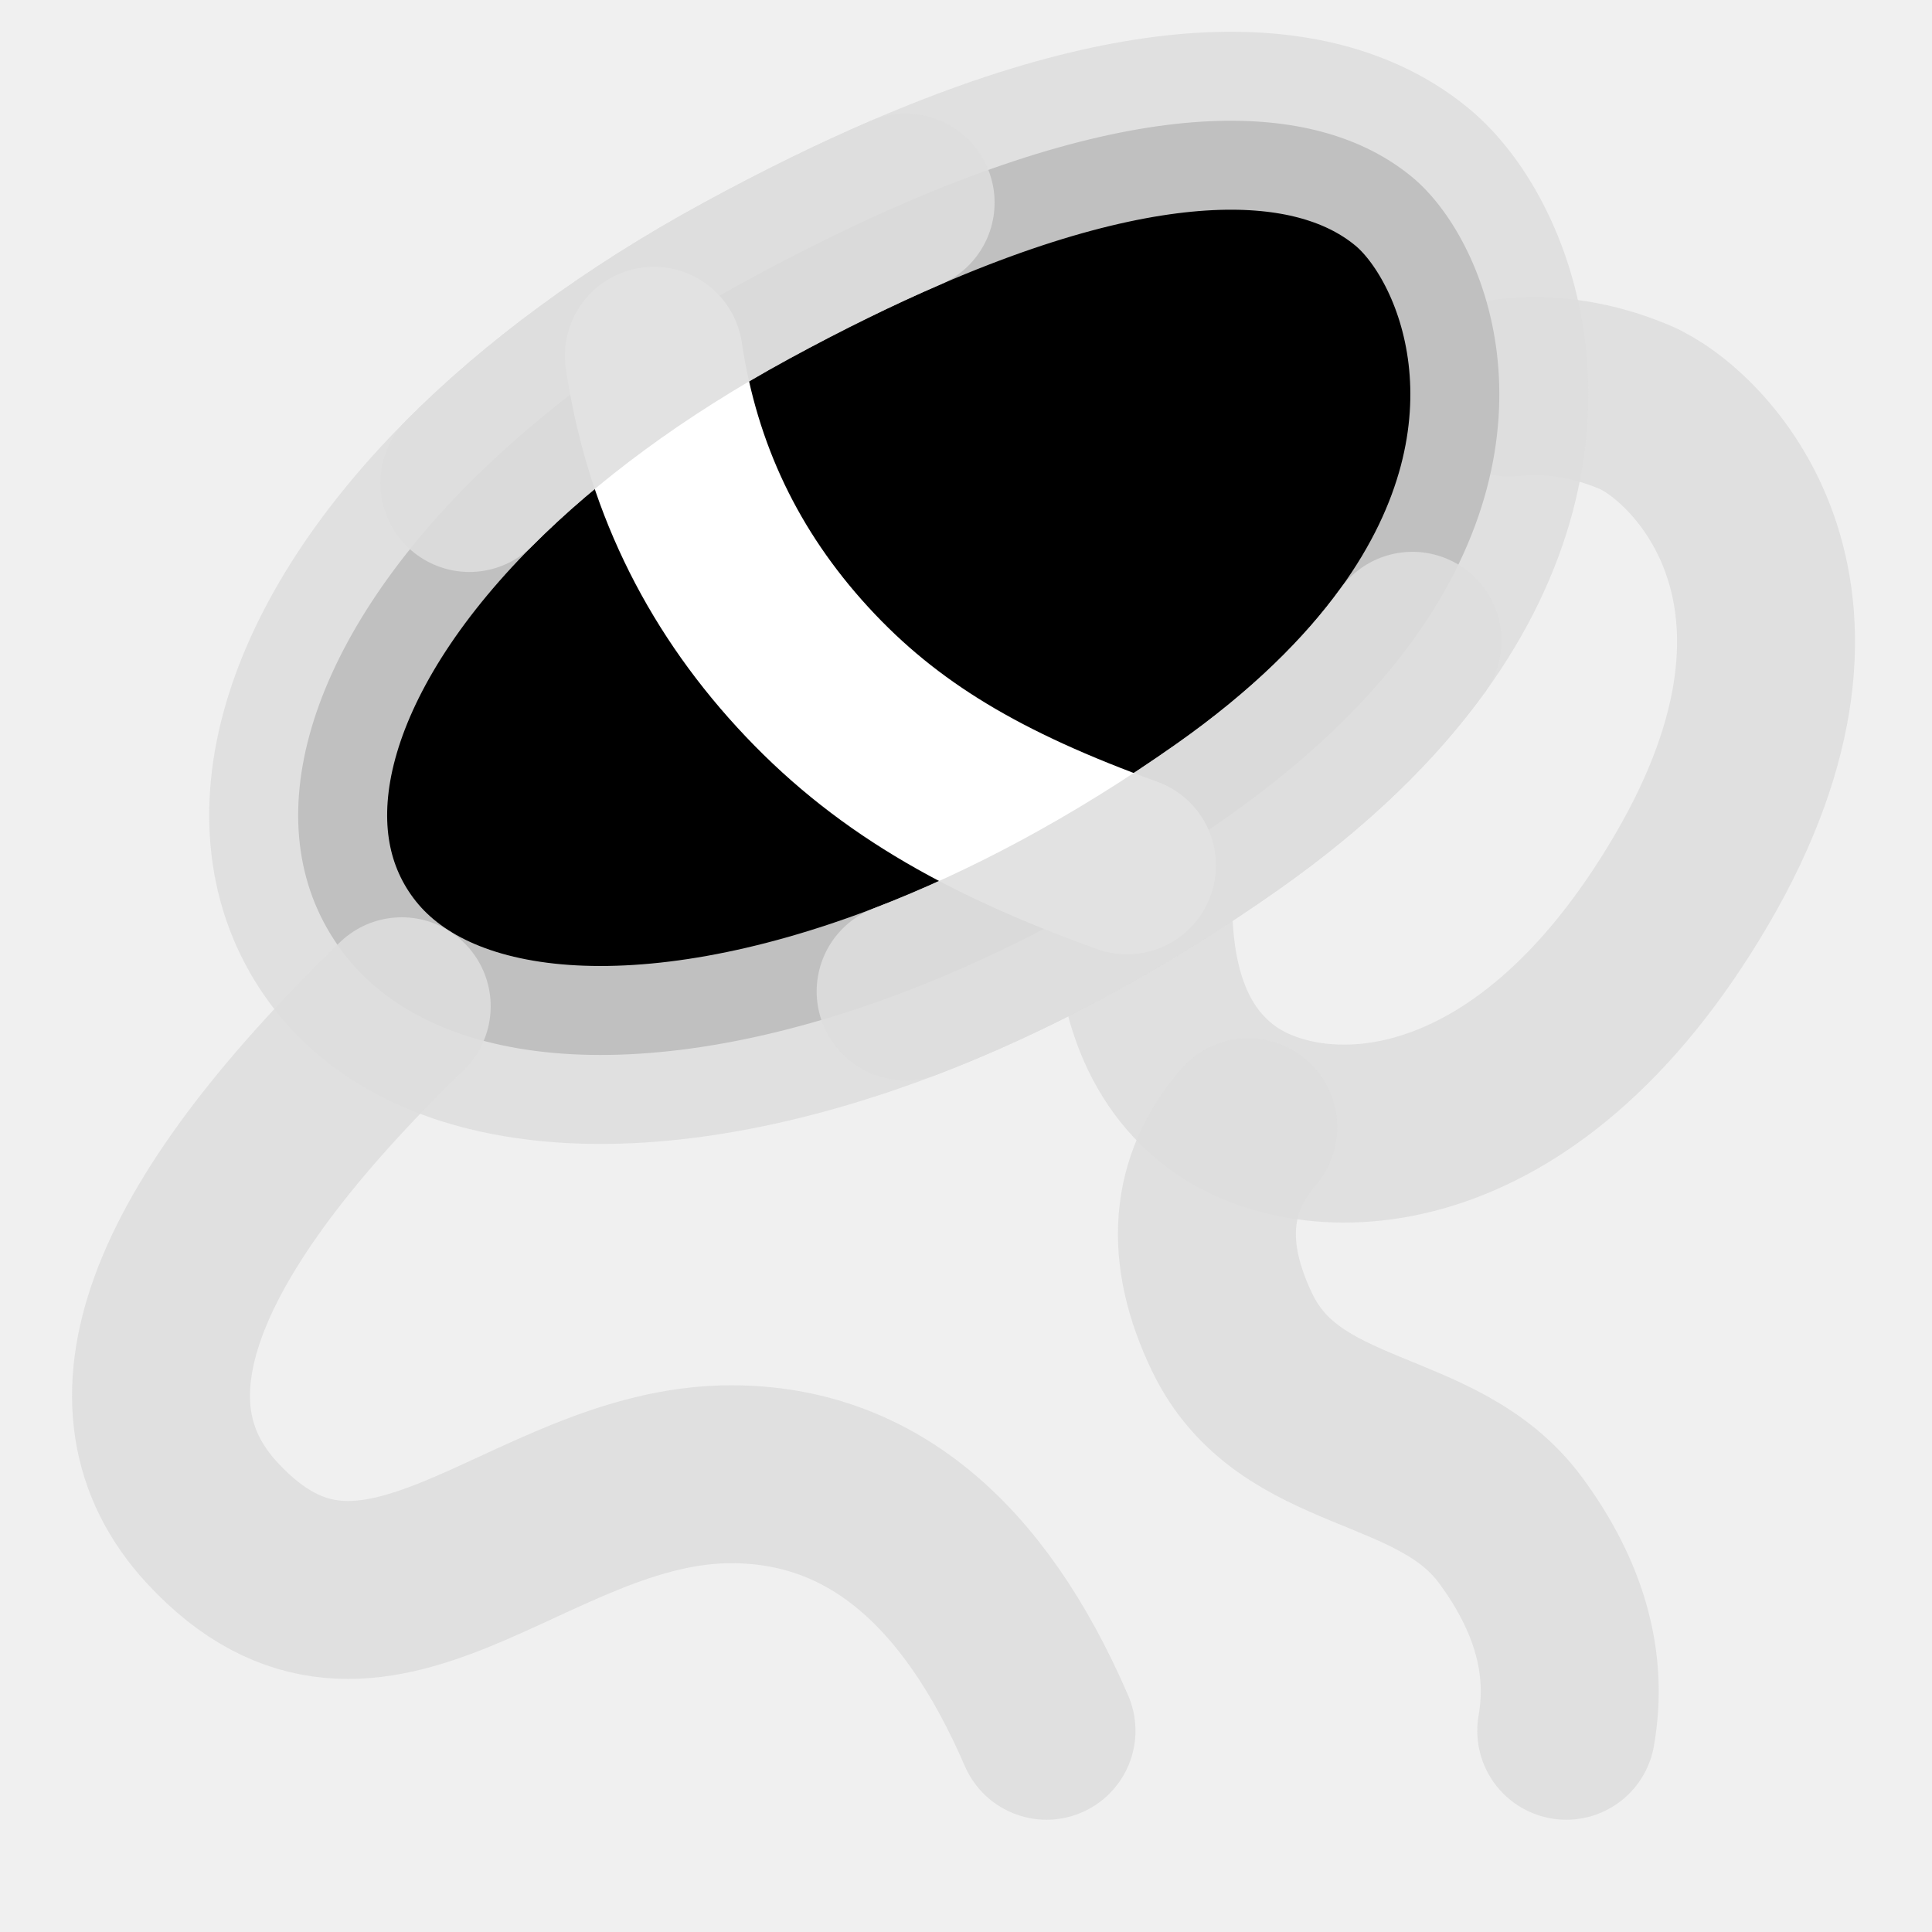
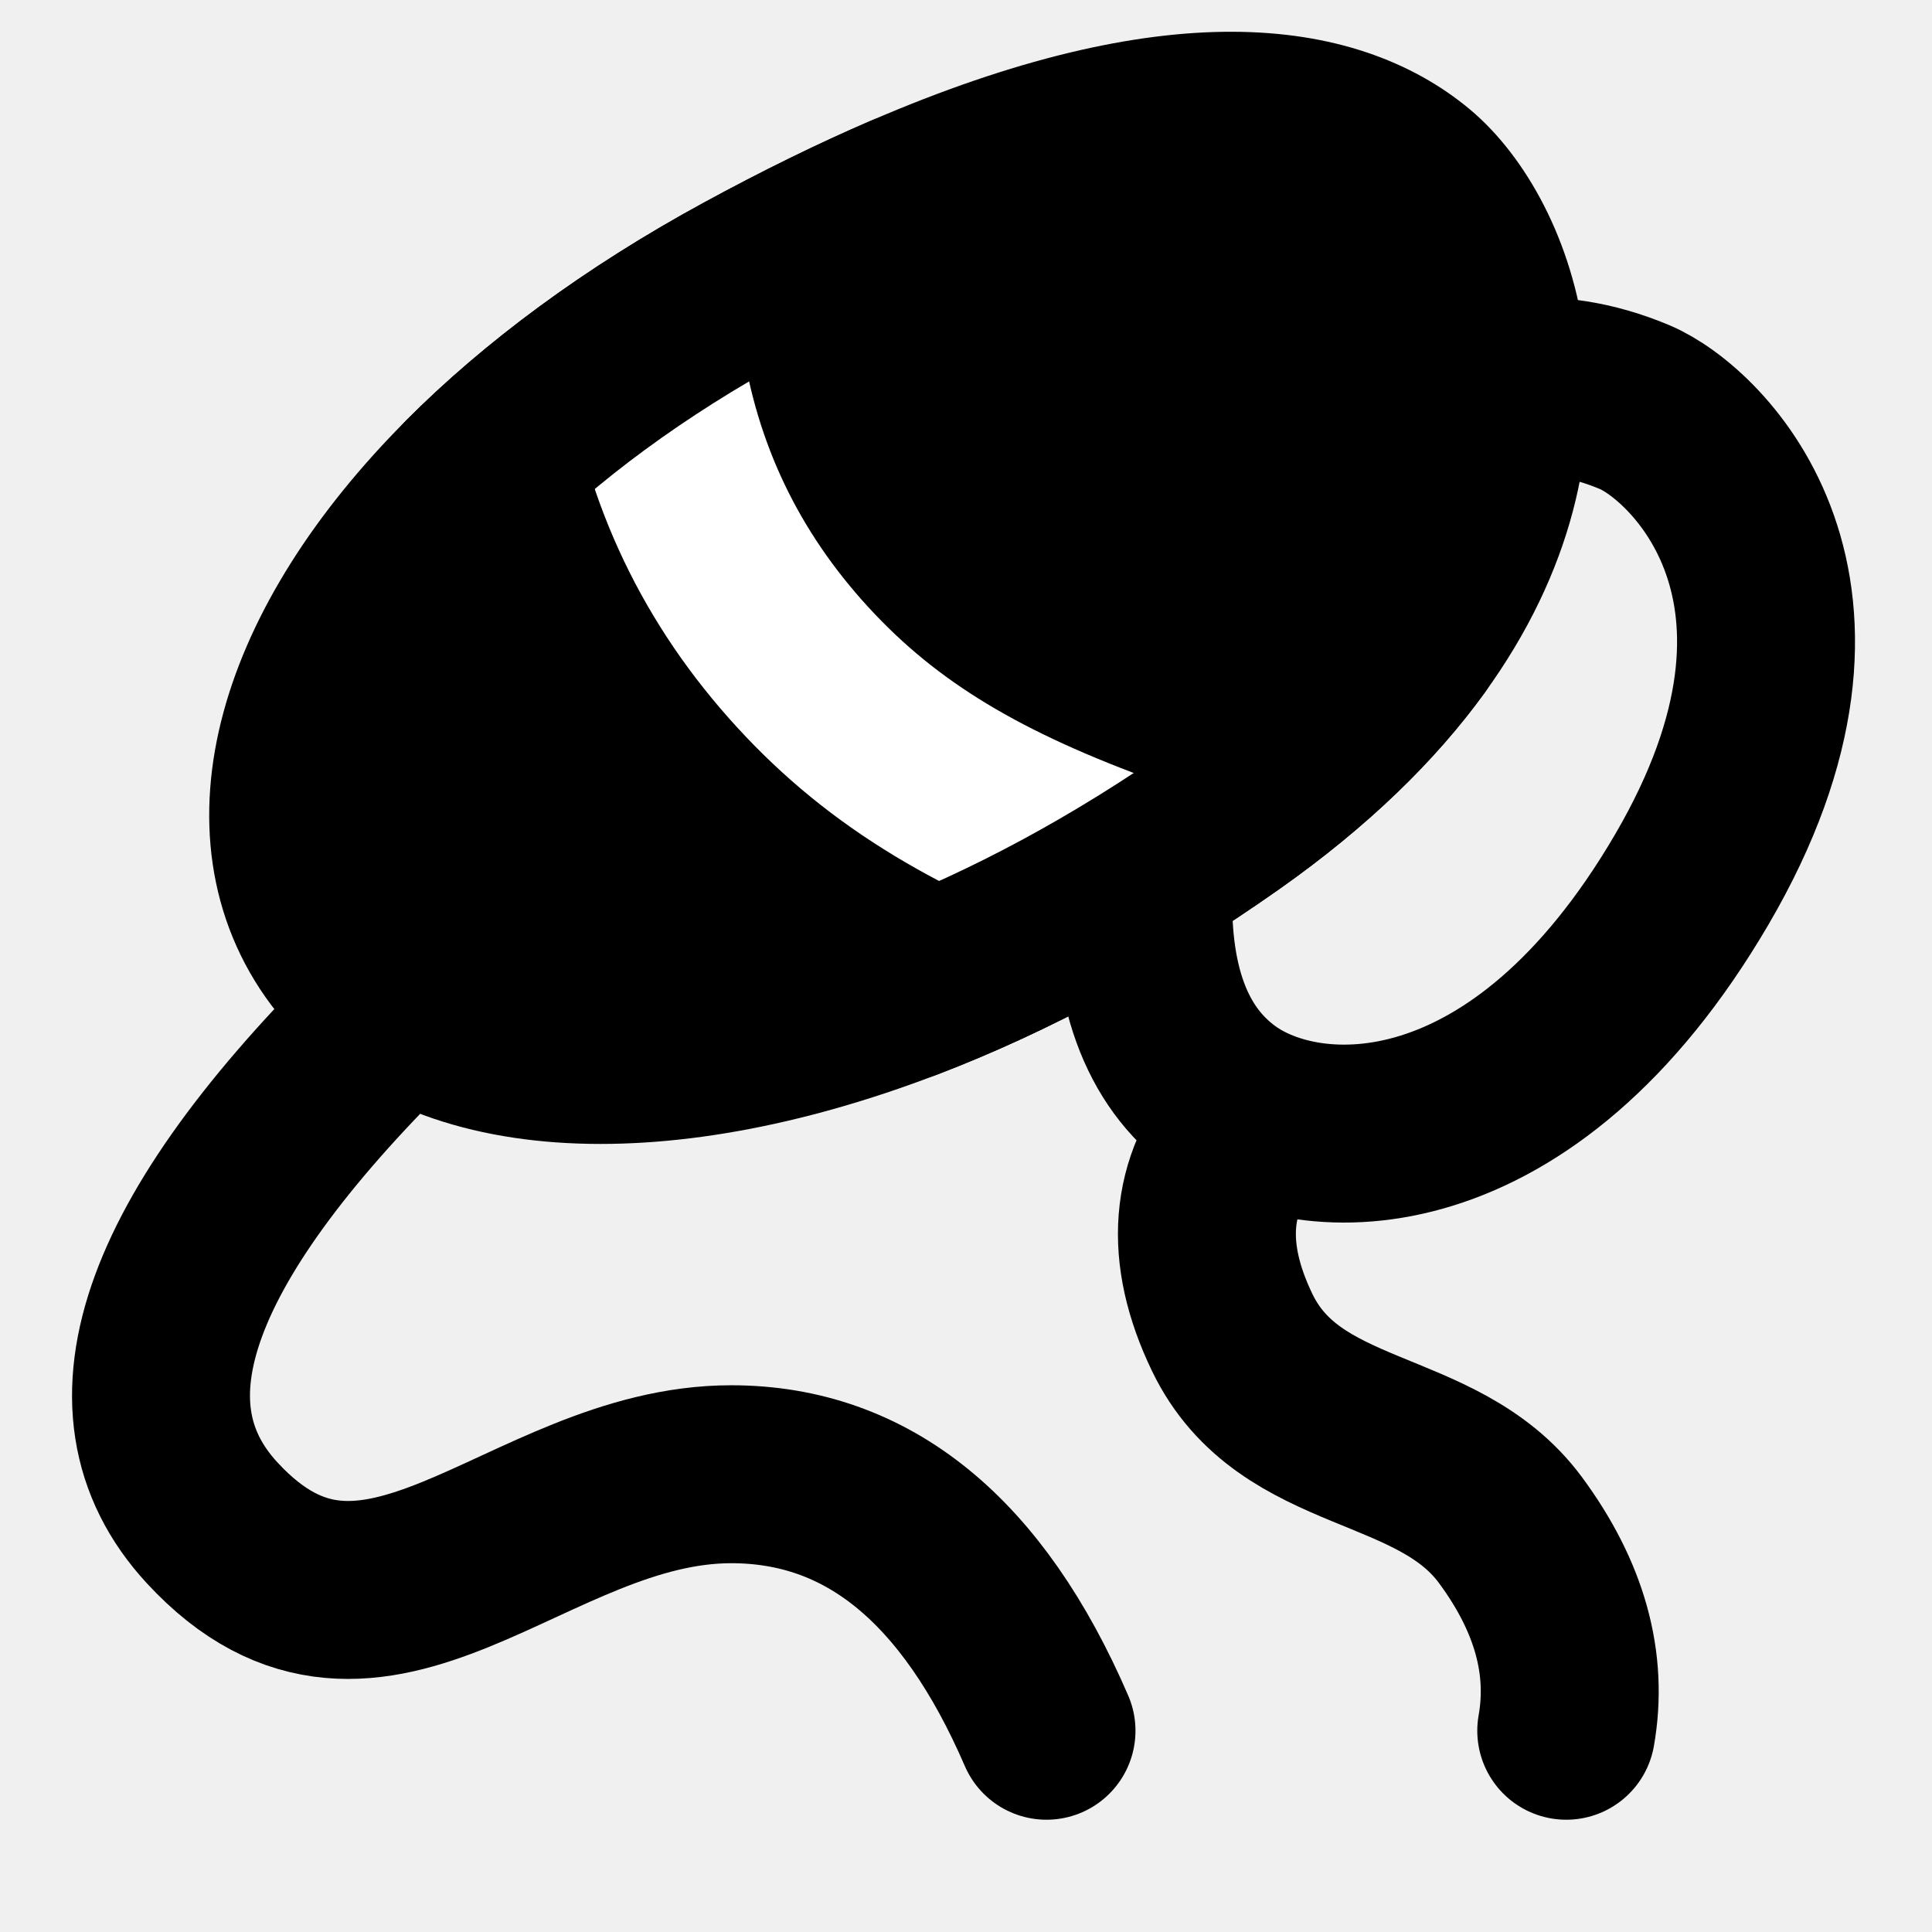
<svg xmlns="http://www.w3.org/2000/svg" width="64px" height="64px" viewBox="0 0 48 48" fill="none">
  <g id="SVGRepo_bgCarrier" stroke-width="0" />
  <g id="SVGRepo_tracerCarrier" stroke-linecap="round" stroke-linejoin="round" />
  <g id="SVGRepo_iconCarrier">
    <rect width="48" height="48" fill="white" fill-opacity="0.01" />
-     <path d="M28.416 21.847C28.3 24.433 28.958 26.246 30.39 27.285C32.538 28.845 37.837 29.027 42.034 21.847C46.231 14.666 42.16 10.765 40.613 10.115C39.582 9.681 38.546 9.519 37.504 9.627" stroke="#dddd" stroke-width="4.421" stroke-linecap="round" />
-     <path d="M31.014 28.006C29.793 29.42 29.659 31.118 30.611 33.1C32.04 36.074 35.699 35.539 37.528 38.016C38.747 39.667 39.209 41.328 38.913 43" stroke="#dddd" stroke-width="4.421" stroke-linecap="round" />
-     <path fill-rule="evenodd" clip-rule="evenodd" d="M8.504 23.64C10.764 26.661 16.166 27.055 22.5 24.631C25.064 23.649 27.782 22.205 30.505 20.287C32.558 18.84 34.045 17.364 35.092 15.92C38.863 10.716 36.916 5.922 35.092 4.406C33.116 2.764 29.322 2.089 22.5 5.034C21.278 5.561 19.958 6.205 18.535 6.98C15.737 8.503 13.434 10.223 11.662 12C7.5 16.175 6.277 20.662 8.504 23.64Z" fill="currentColor" stroke="#dddd" stroke-width="4.421" />
+     <path d="M28.416 21.847C28.3 24.433 28.958 26.246 30.39 27.285C32.538 28.845 37.837 29.027 42.034 21.847C46.231 14.666 42.16 10.765 40.613 10.115C39.582 9.681 38.546 9.519 37.504 9.627" stroke="currentColor" stroke-width="4.421" stroke-linecap="round" />
+     <path d="M31.014 28.006C29.793 29.42 29.659 31.118 30.611 33.1C32.04 36.074 35.699 35.539 37.528 38.016C38.747 39.667 39.209 41.328 38.913 43" stroke="currentColor" stroke-width="4.421" stroke-linecap="round" />
+     <path fill-rule="evenodd" clip-rule="evenodd" d="M8.504 23.64C10.764 26.661 16.166 27.055 22.5 24.631C25.064 23.649 27.782 22.205 30.505 20.287C32.558 18.84 34.045 17.364 35.092 15.92C38.863 10.716 36.916 5.922 35.092 4.406C33.116 2.764 29.322 2.089 22.5 5.034C21.278 5.561 19.958 6.205 18.535 6.98C15.737 8.503 13.434 10.223 11.662 12C7.5 16.175 6.277 20.662 8.504 23.64Z" fill="currentColor" stroke="currentColor" stroke-width="4.421" />
    <path d="M16.245 8.839C16.684 11.789 17.916 14.368 19.942 16.576C21.967 18.785 24.388 20.195 28 21.5" stroke="white" stroke-width="4.421" stroke-linecap="round" />
-     <path d="M9.981 25C4.156 30.65 2.586 34.929 5.271 37.835C9.299 42.194 13.088 36.627 18.167 36.627C21.552 36.627 24.164 38.751 26 43" stroke="#dddd" stroke-width="4.421" stroke-linecap="round" />
-     <path d="M35.092 15.92C34.045 17.364 32.558 18.84 30.505 20.287C27.782 22.205 25.064 23.649 22.5 24.631" stroke="#dddd" stroke-width="4.421" stroke-linecap="round" />
-     <path d="M22.5 5.034C21.278 5.561 19.958 6.205 18.534 6.98C15.737 8.503 13.434 10.223 11.662 12" stroke="#dddd" stroke-width="4.421" stroke-linecap="round" />
+     <path d="M9.981 25C4.156 30.65 2.586 34.929 5.271 37.835C9.299 42.194 13.088 36.627 18.167 36.627C21.552 36.627 24.164 38.751 26 43" stroke="currentColor" stroke-width="4.421" stroke-linecap="round" />
+     <path d="M35.092 15.92C34.045 17.364 32.558 18.84 30.505 20.287C27.782 22.205 25.064 23.649 22.5 24.631" stroke="currentColor" stroke-width="4.421" stroke-linecap="round" />
+     <path d="M22.5 5.034C21.278 5.561 19.958 6.205 18.534 6.98C15.737 8.503 13.434 10.223 11.662 12" stroke="currentColor" stroke-width="4.421" stroke-linecap="round" />
  </g>
</svg>
